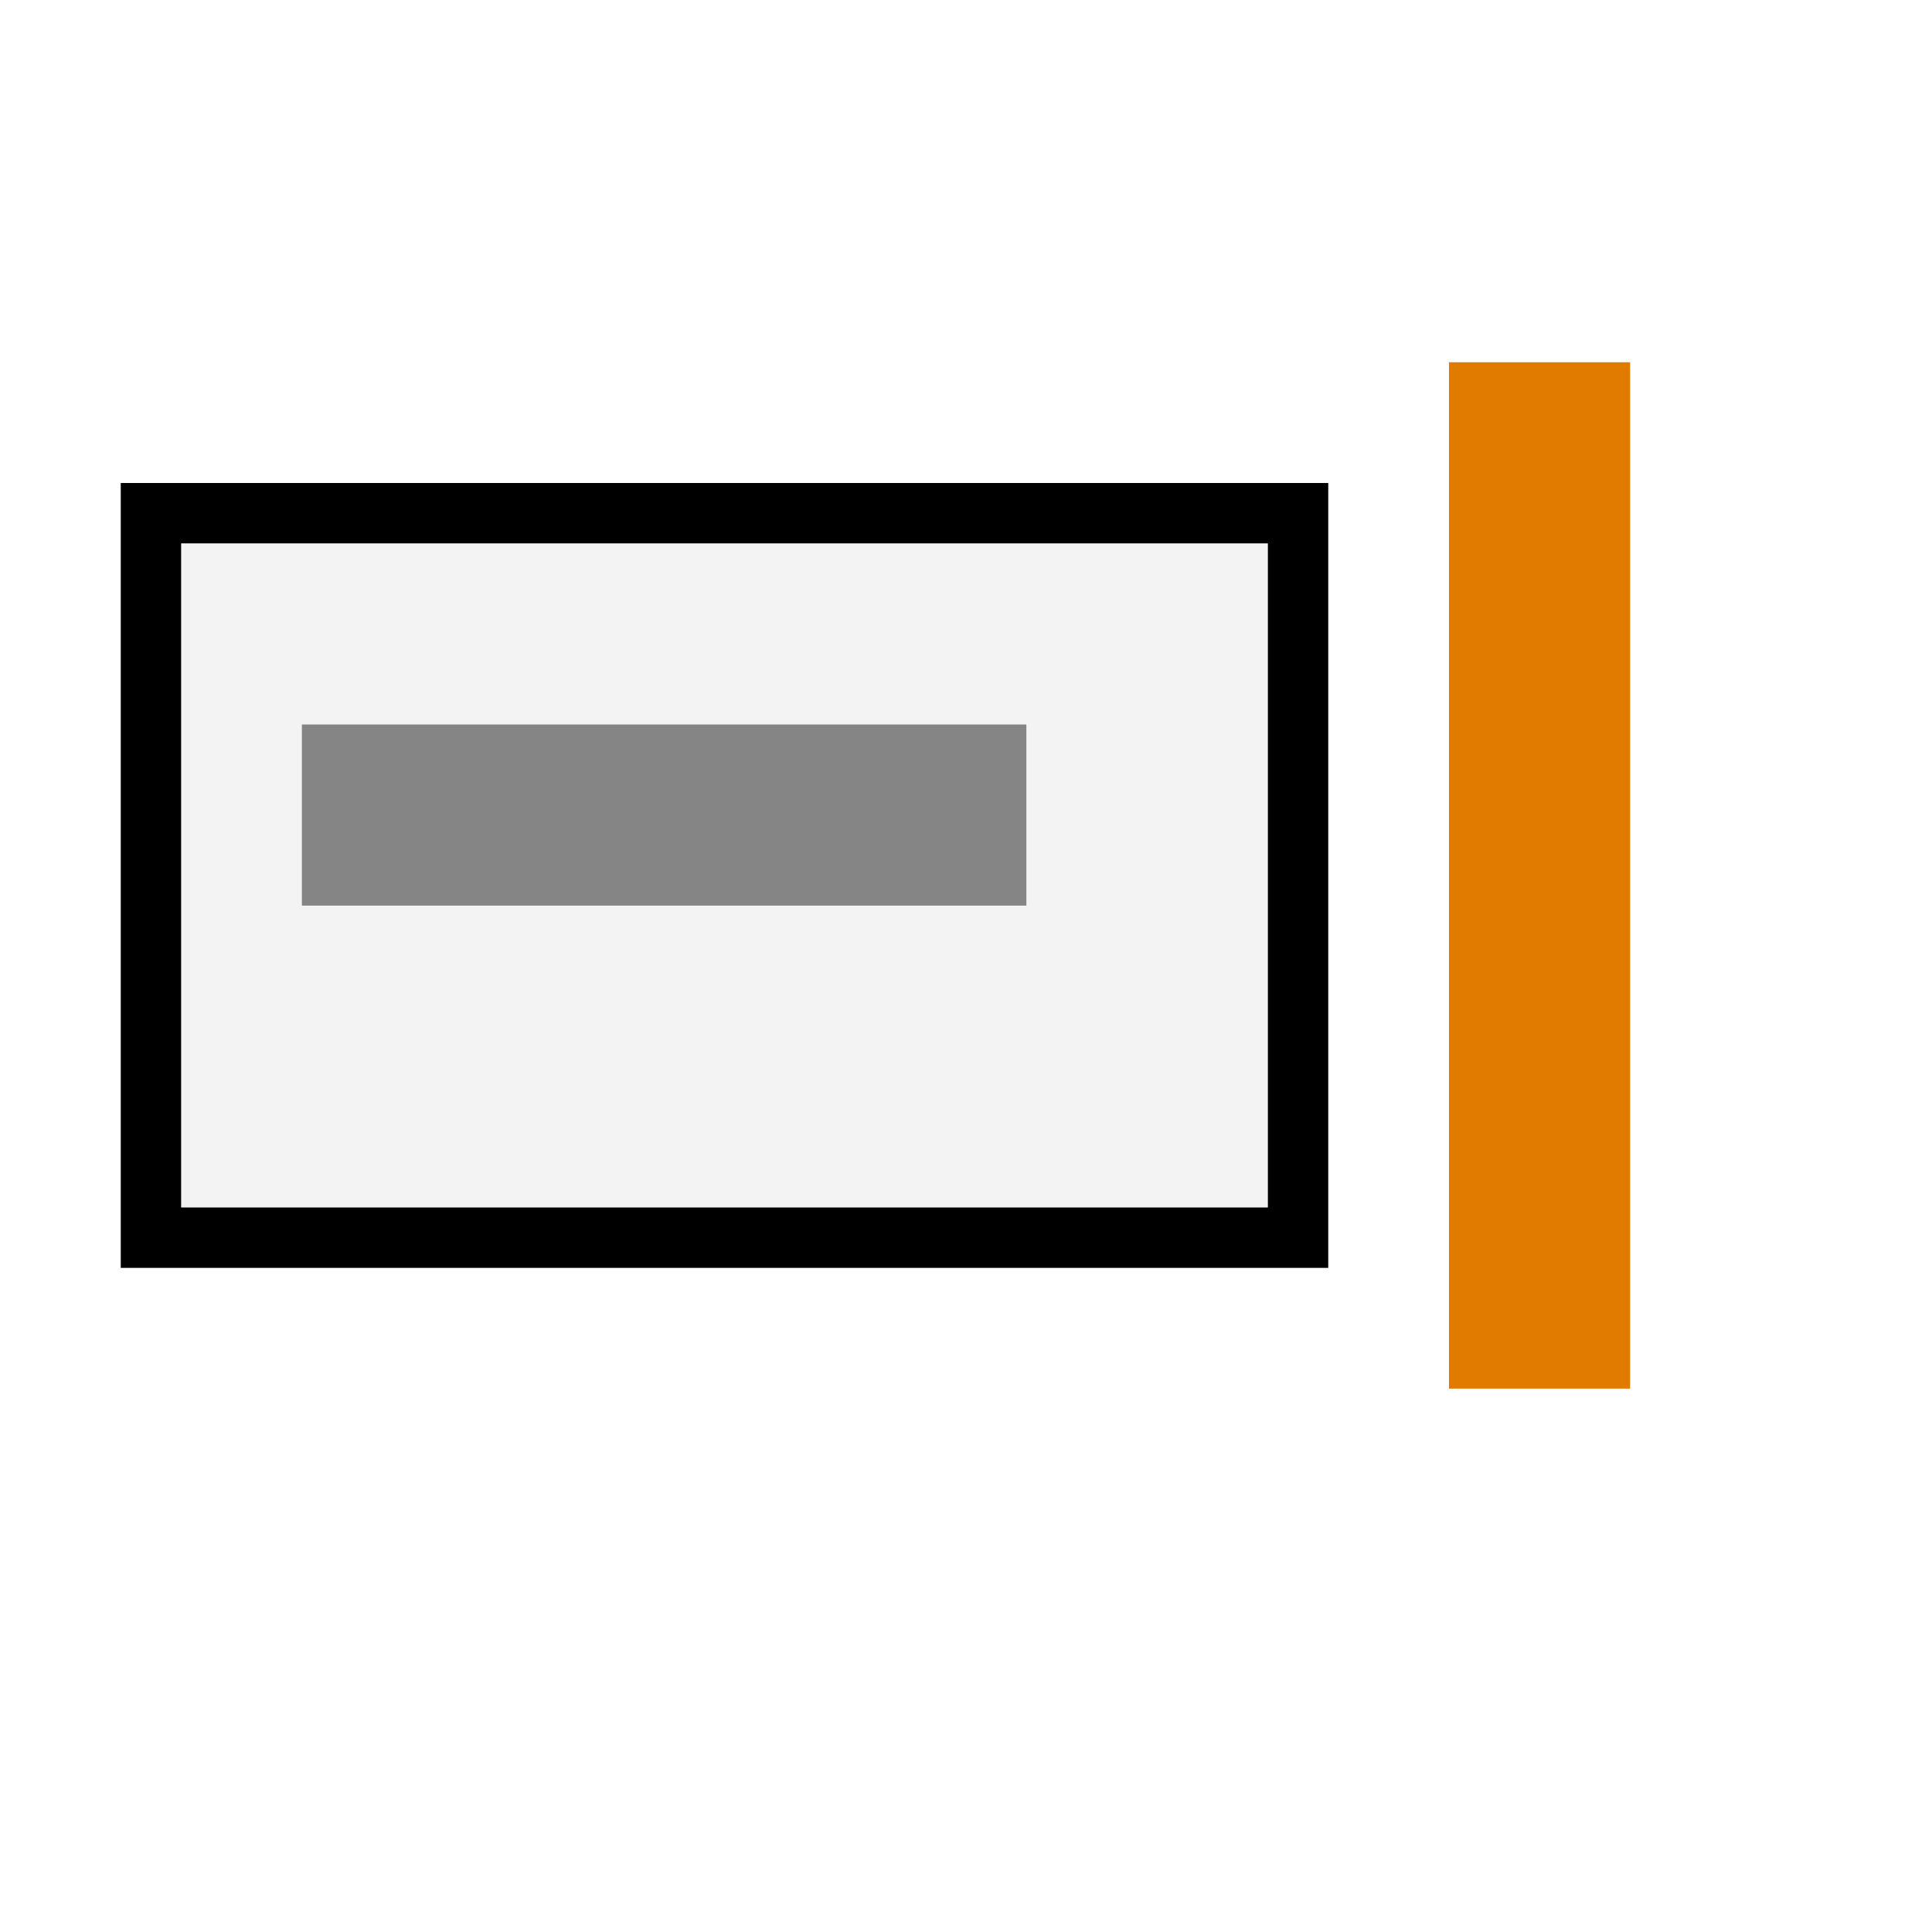
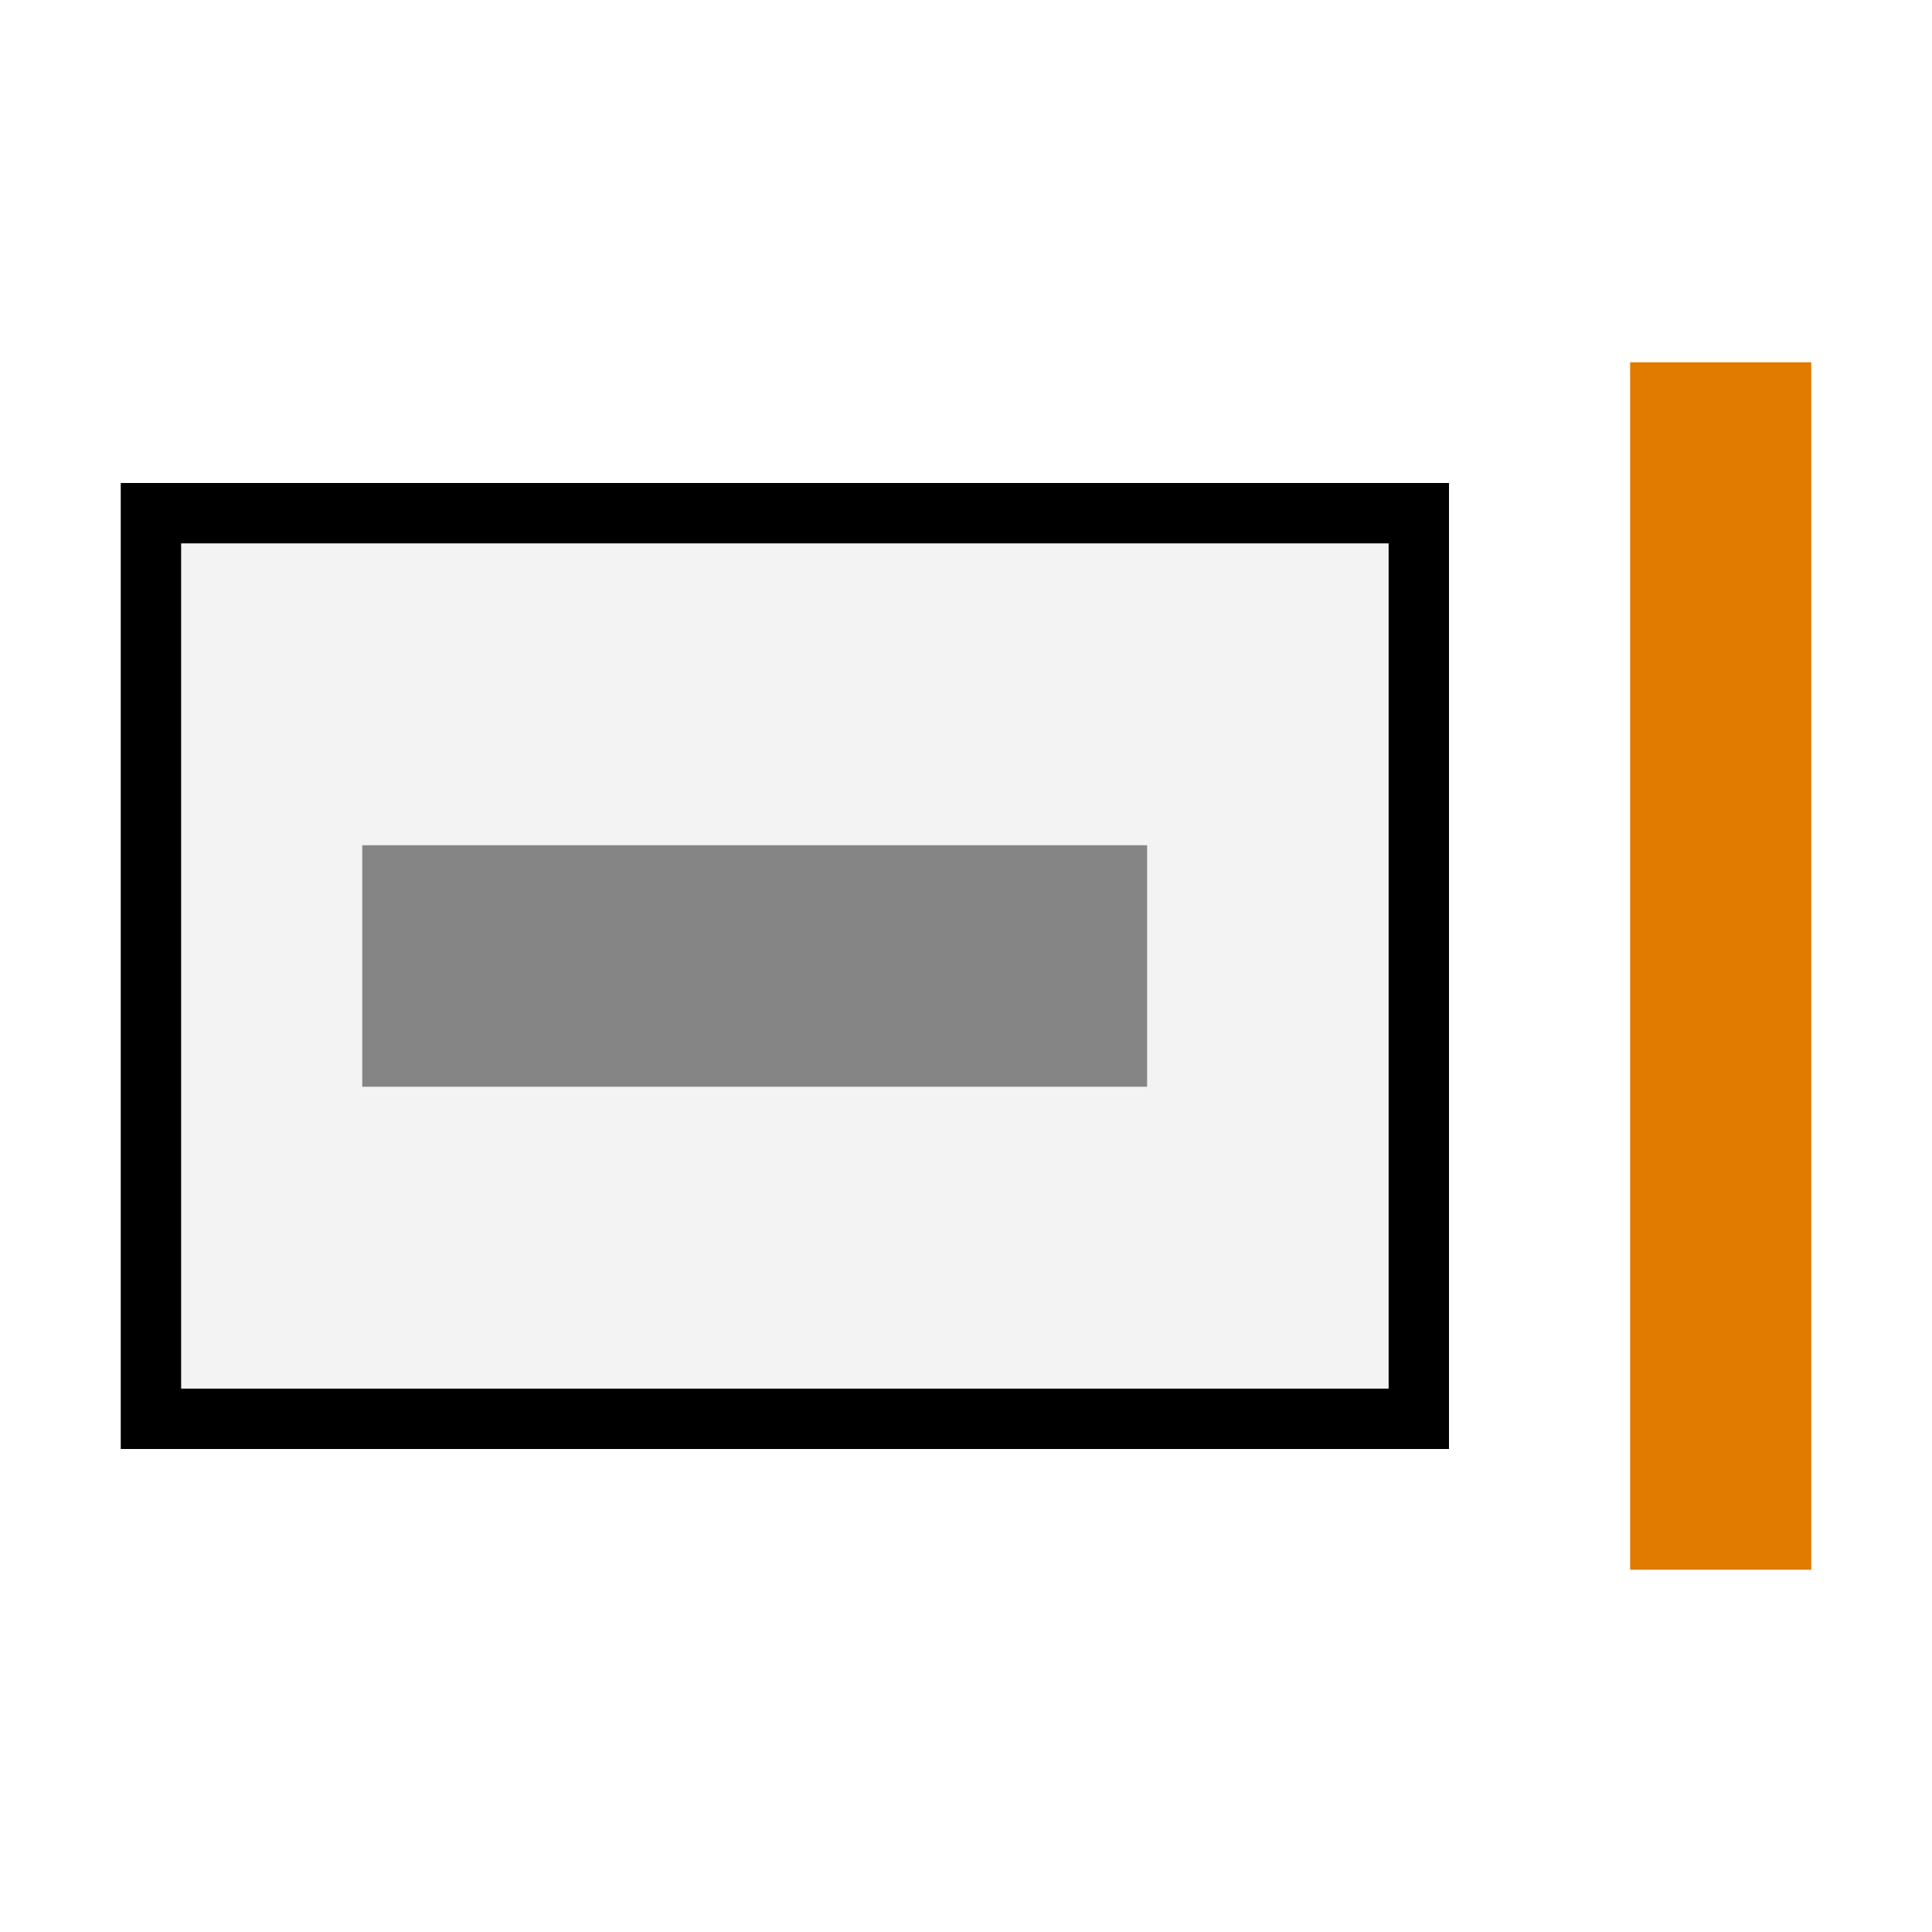
<svg xmlns="http://www.w3.org/2000/svg" viewBox="0 0 32 32">
-   <rect x="2.5" y="8.5" width="19" height="12" fill="#F3F3F3" stroke="#000000" stroke-width="1" />
-   <rect x="5" y="12" width="12" height="3" fill="#858585" />
-   <rect x="24" y="6" width="3" height="17" fill="#E07B00" />
+   <rect x="2.5" y="8.5" width="21" height="15" fill="#F3F3F3" stroke="#000000" stroke-width="1" />
+   <rect x="6" y="14" width="13" height="4" fill="#858585" />
+   <rect x="27" y="6" width="3" height="20" fill="#E07B00" />
</svg>
